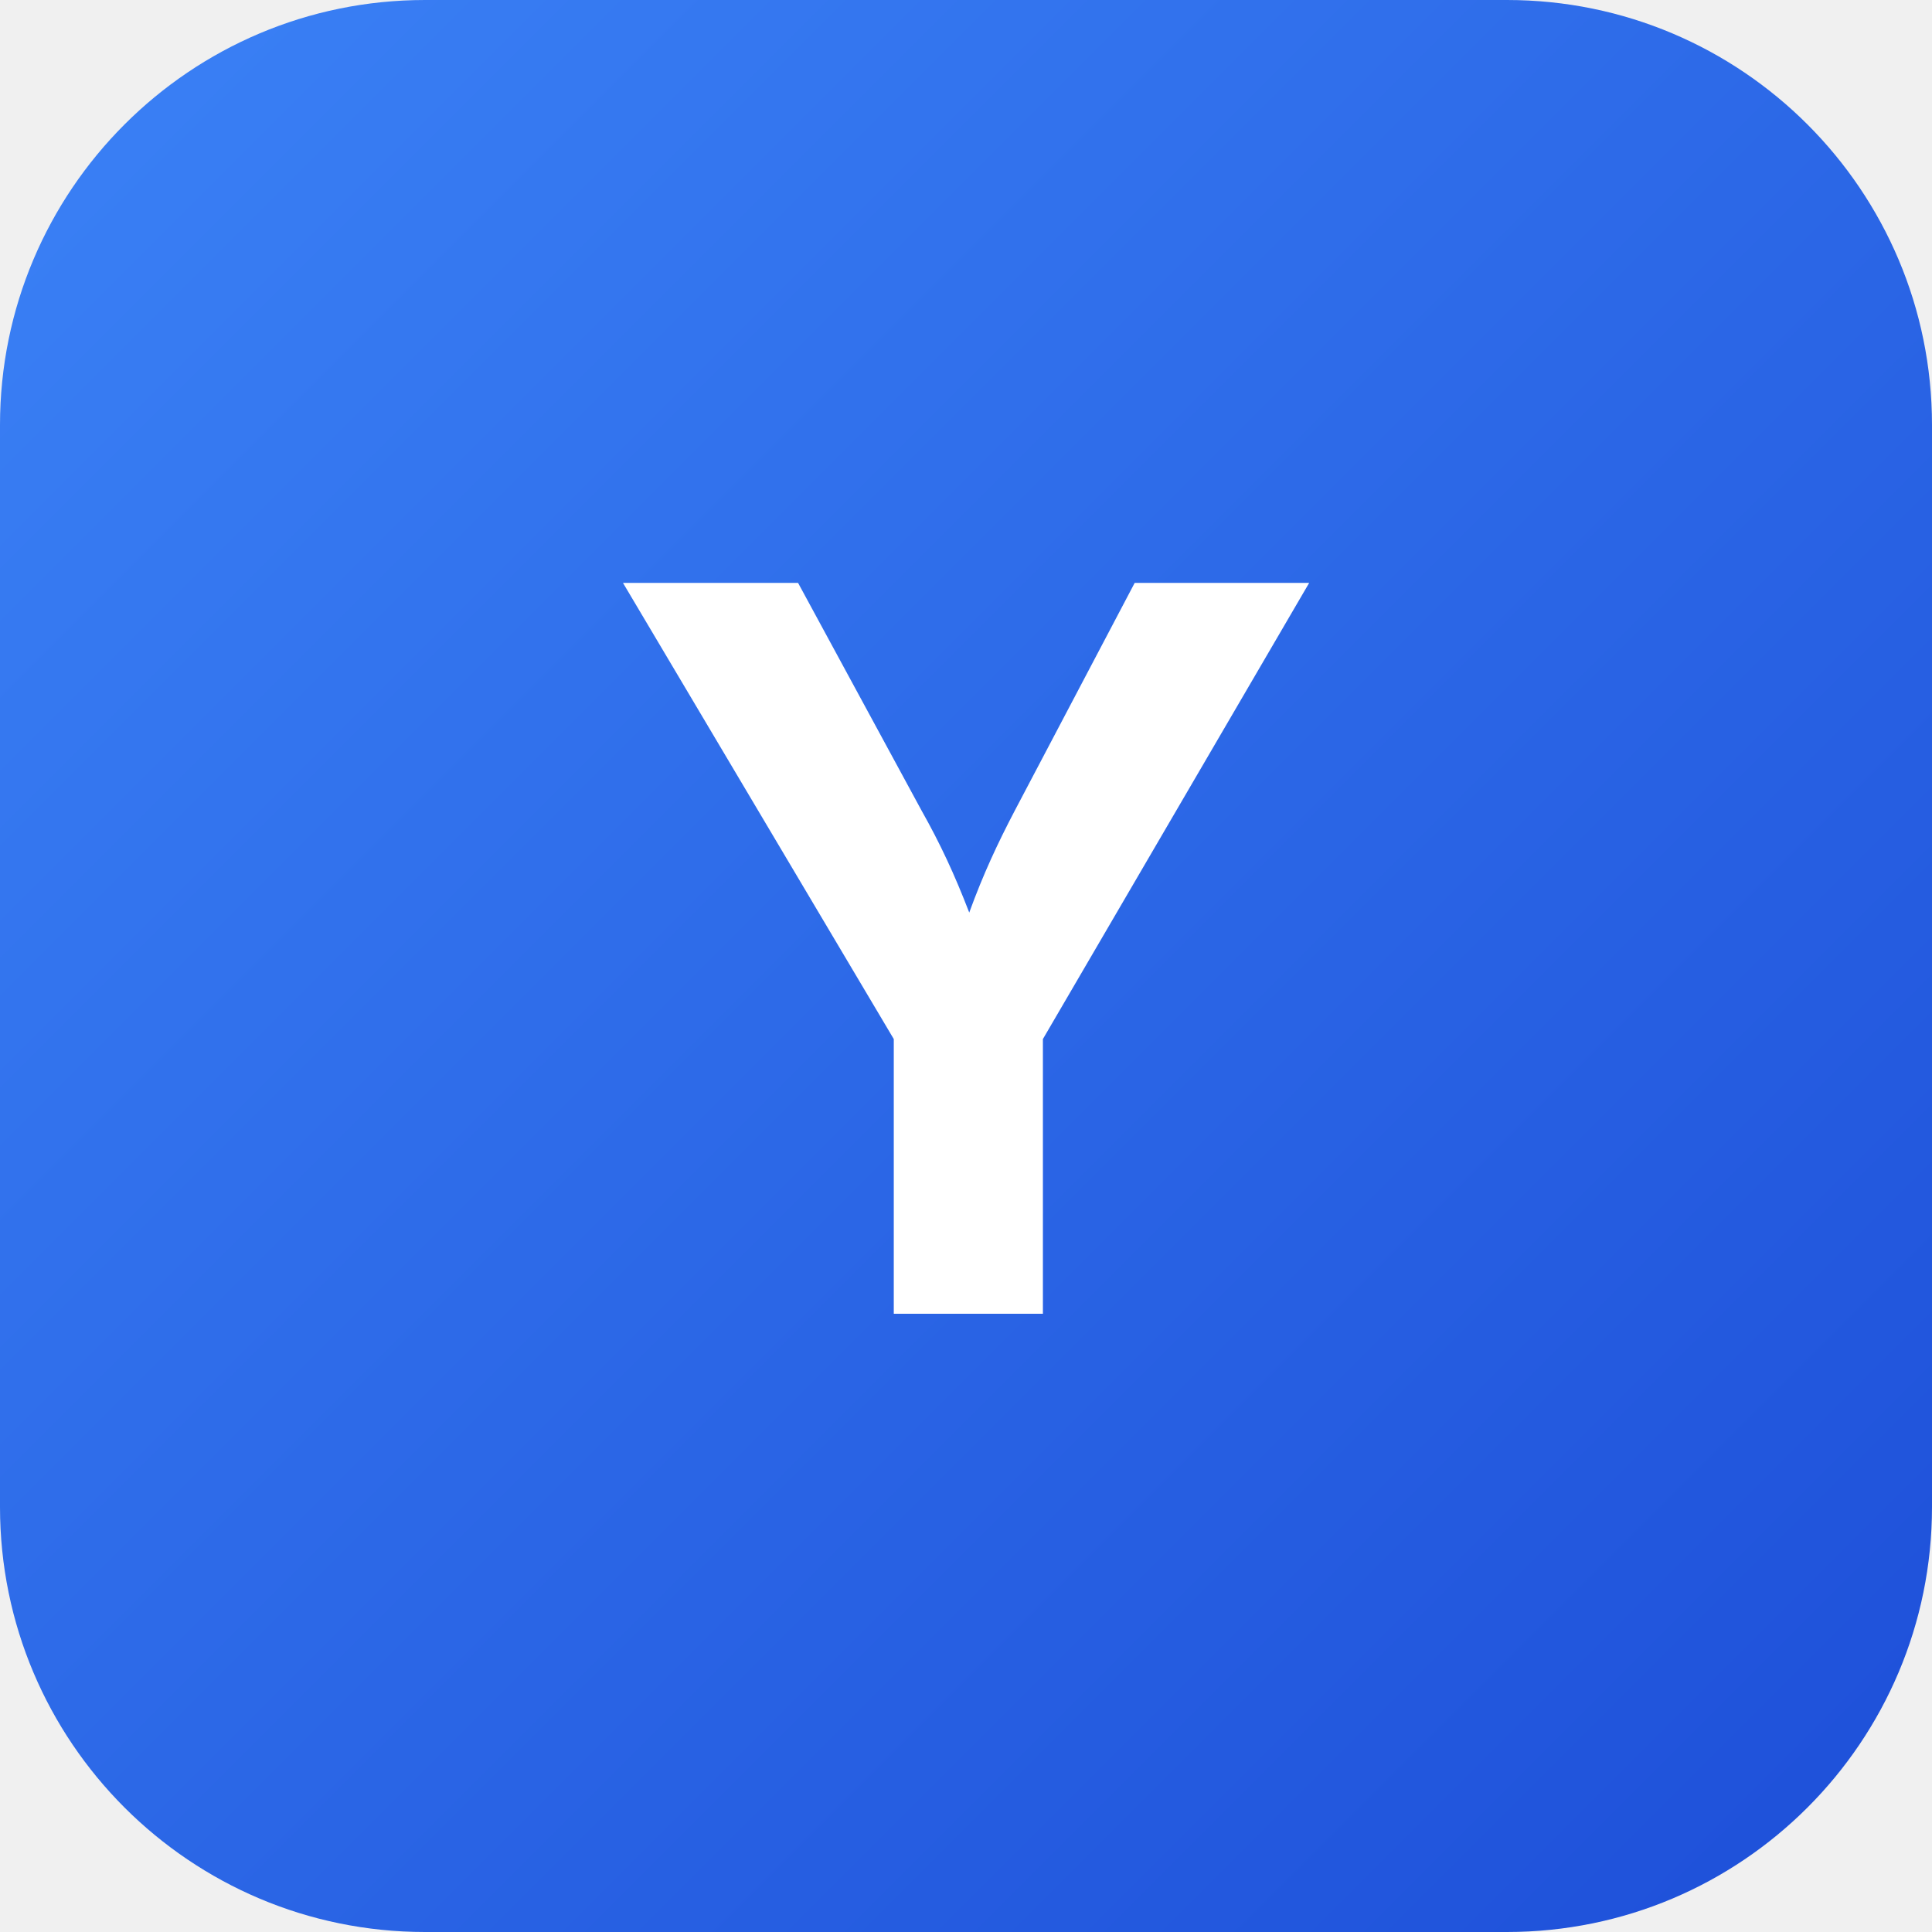
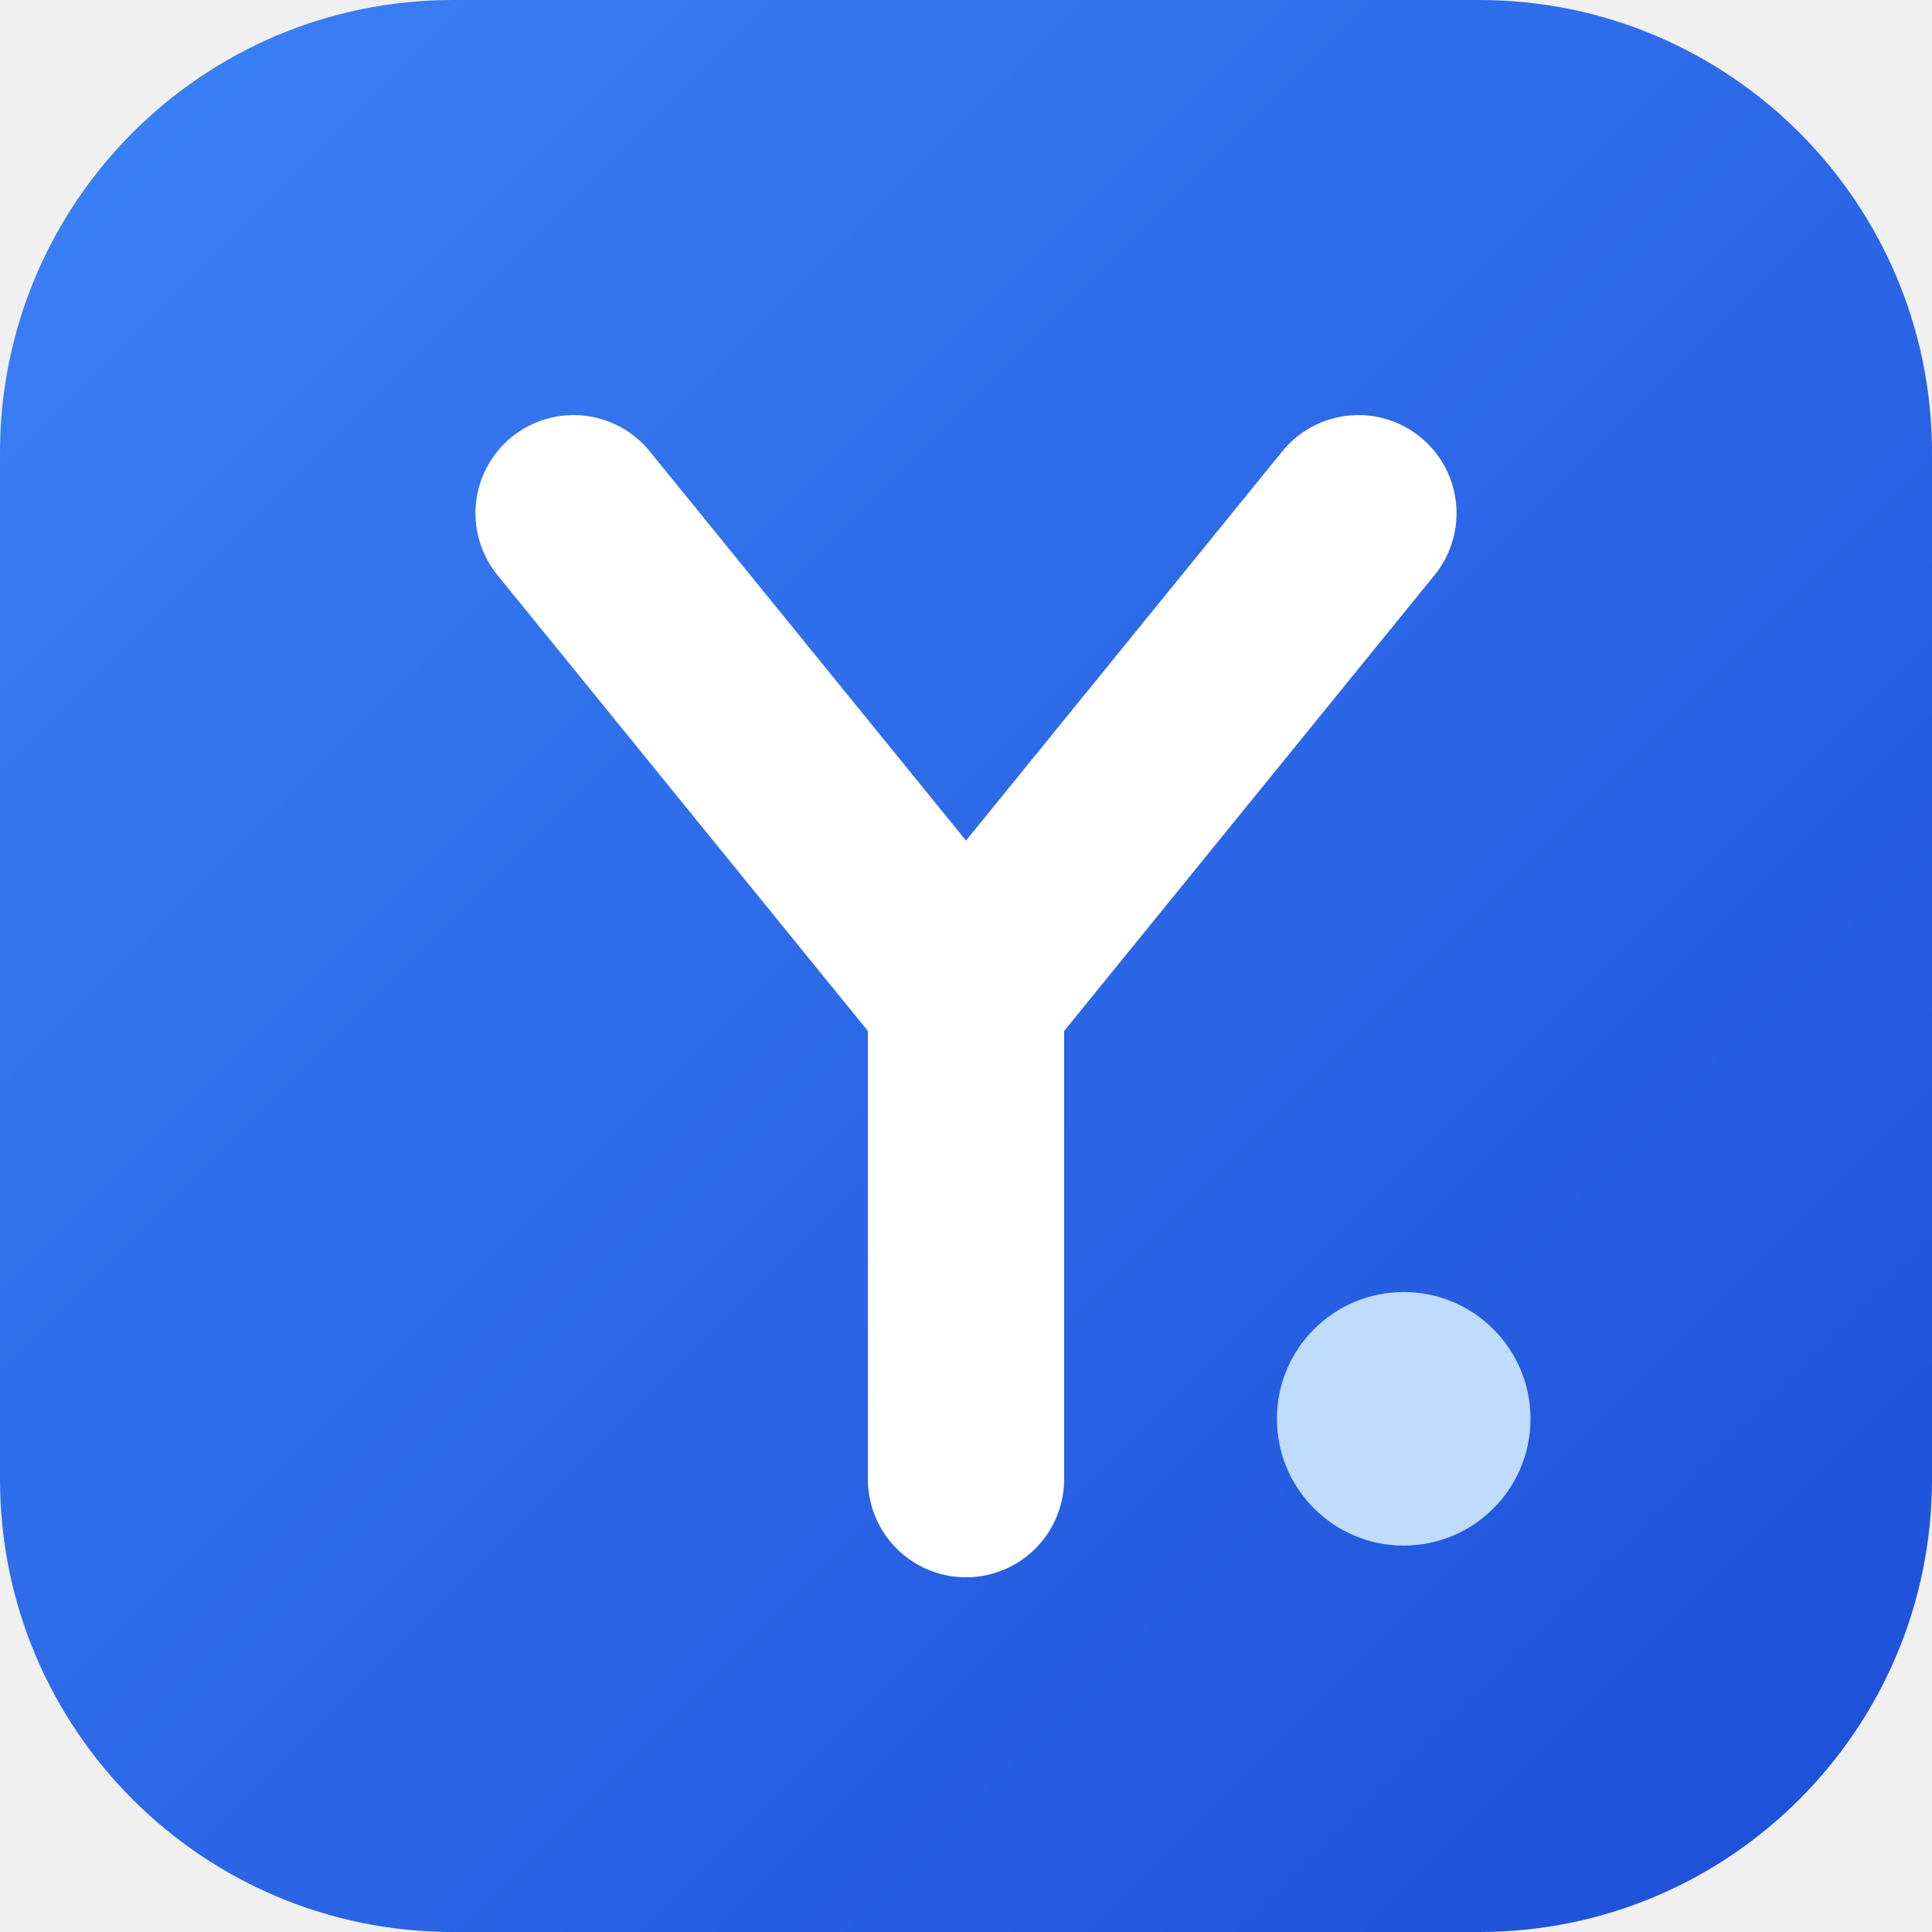
- <svg xmlns="http://www.w3.org/2000/svg" viewBox="0 0 100 100">
+ <svg xmlns="http://www.w3.org/2000/svg" viewBox="0 0 64 64">
  <defs>
-     <linearGradient id="g" x1="0%" y1="0%" x2="100%" y2="100%">
-       <stop offset="0%" stop-color="#3b82f6" />
-       <stop offset="100%" stop-color="#1d4ed8" />
+     <linearGradient id="g" x1="0" y1="0" x2="1" y2="1">
+       <stop offset="0" stop-color="#3b82f6" />
+       <stop offset="1" stop-color="#1d4ed8" />
    </linearGradient>
  </defs>
-   <rect width="100" height="100" rx="22" fill="url(#g)" />
-   <text x="50" y="68" font-family="system-ui, -apple-system, sans-serif" font-size="52" font-weight="700" fill="#ffffff" text-anchor="middle">Y</text>
+   <rect width="64" height="64" rx="15" fill="url(#g)" />
+   <path d="M19 17 32 33 45 17M32 33V49" fill="none" stroke="#fff" stroke-width="6.5" stroke-linecap="round" stroke-linejoin="round" />
+   <circle cx="46.5" cy="47" r="4.2" fill="#bfdbfe" />
</svg>
